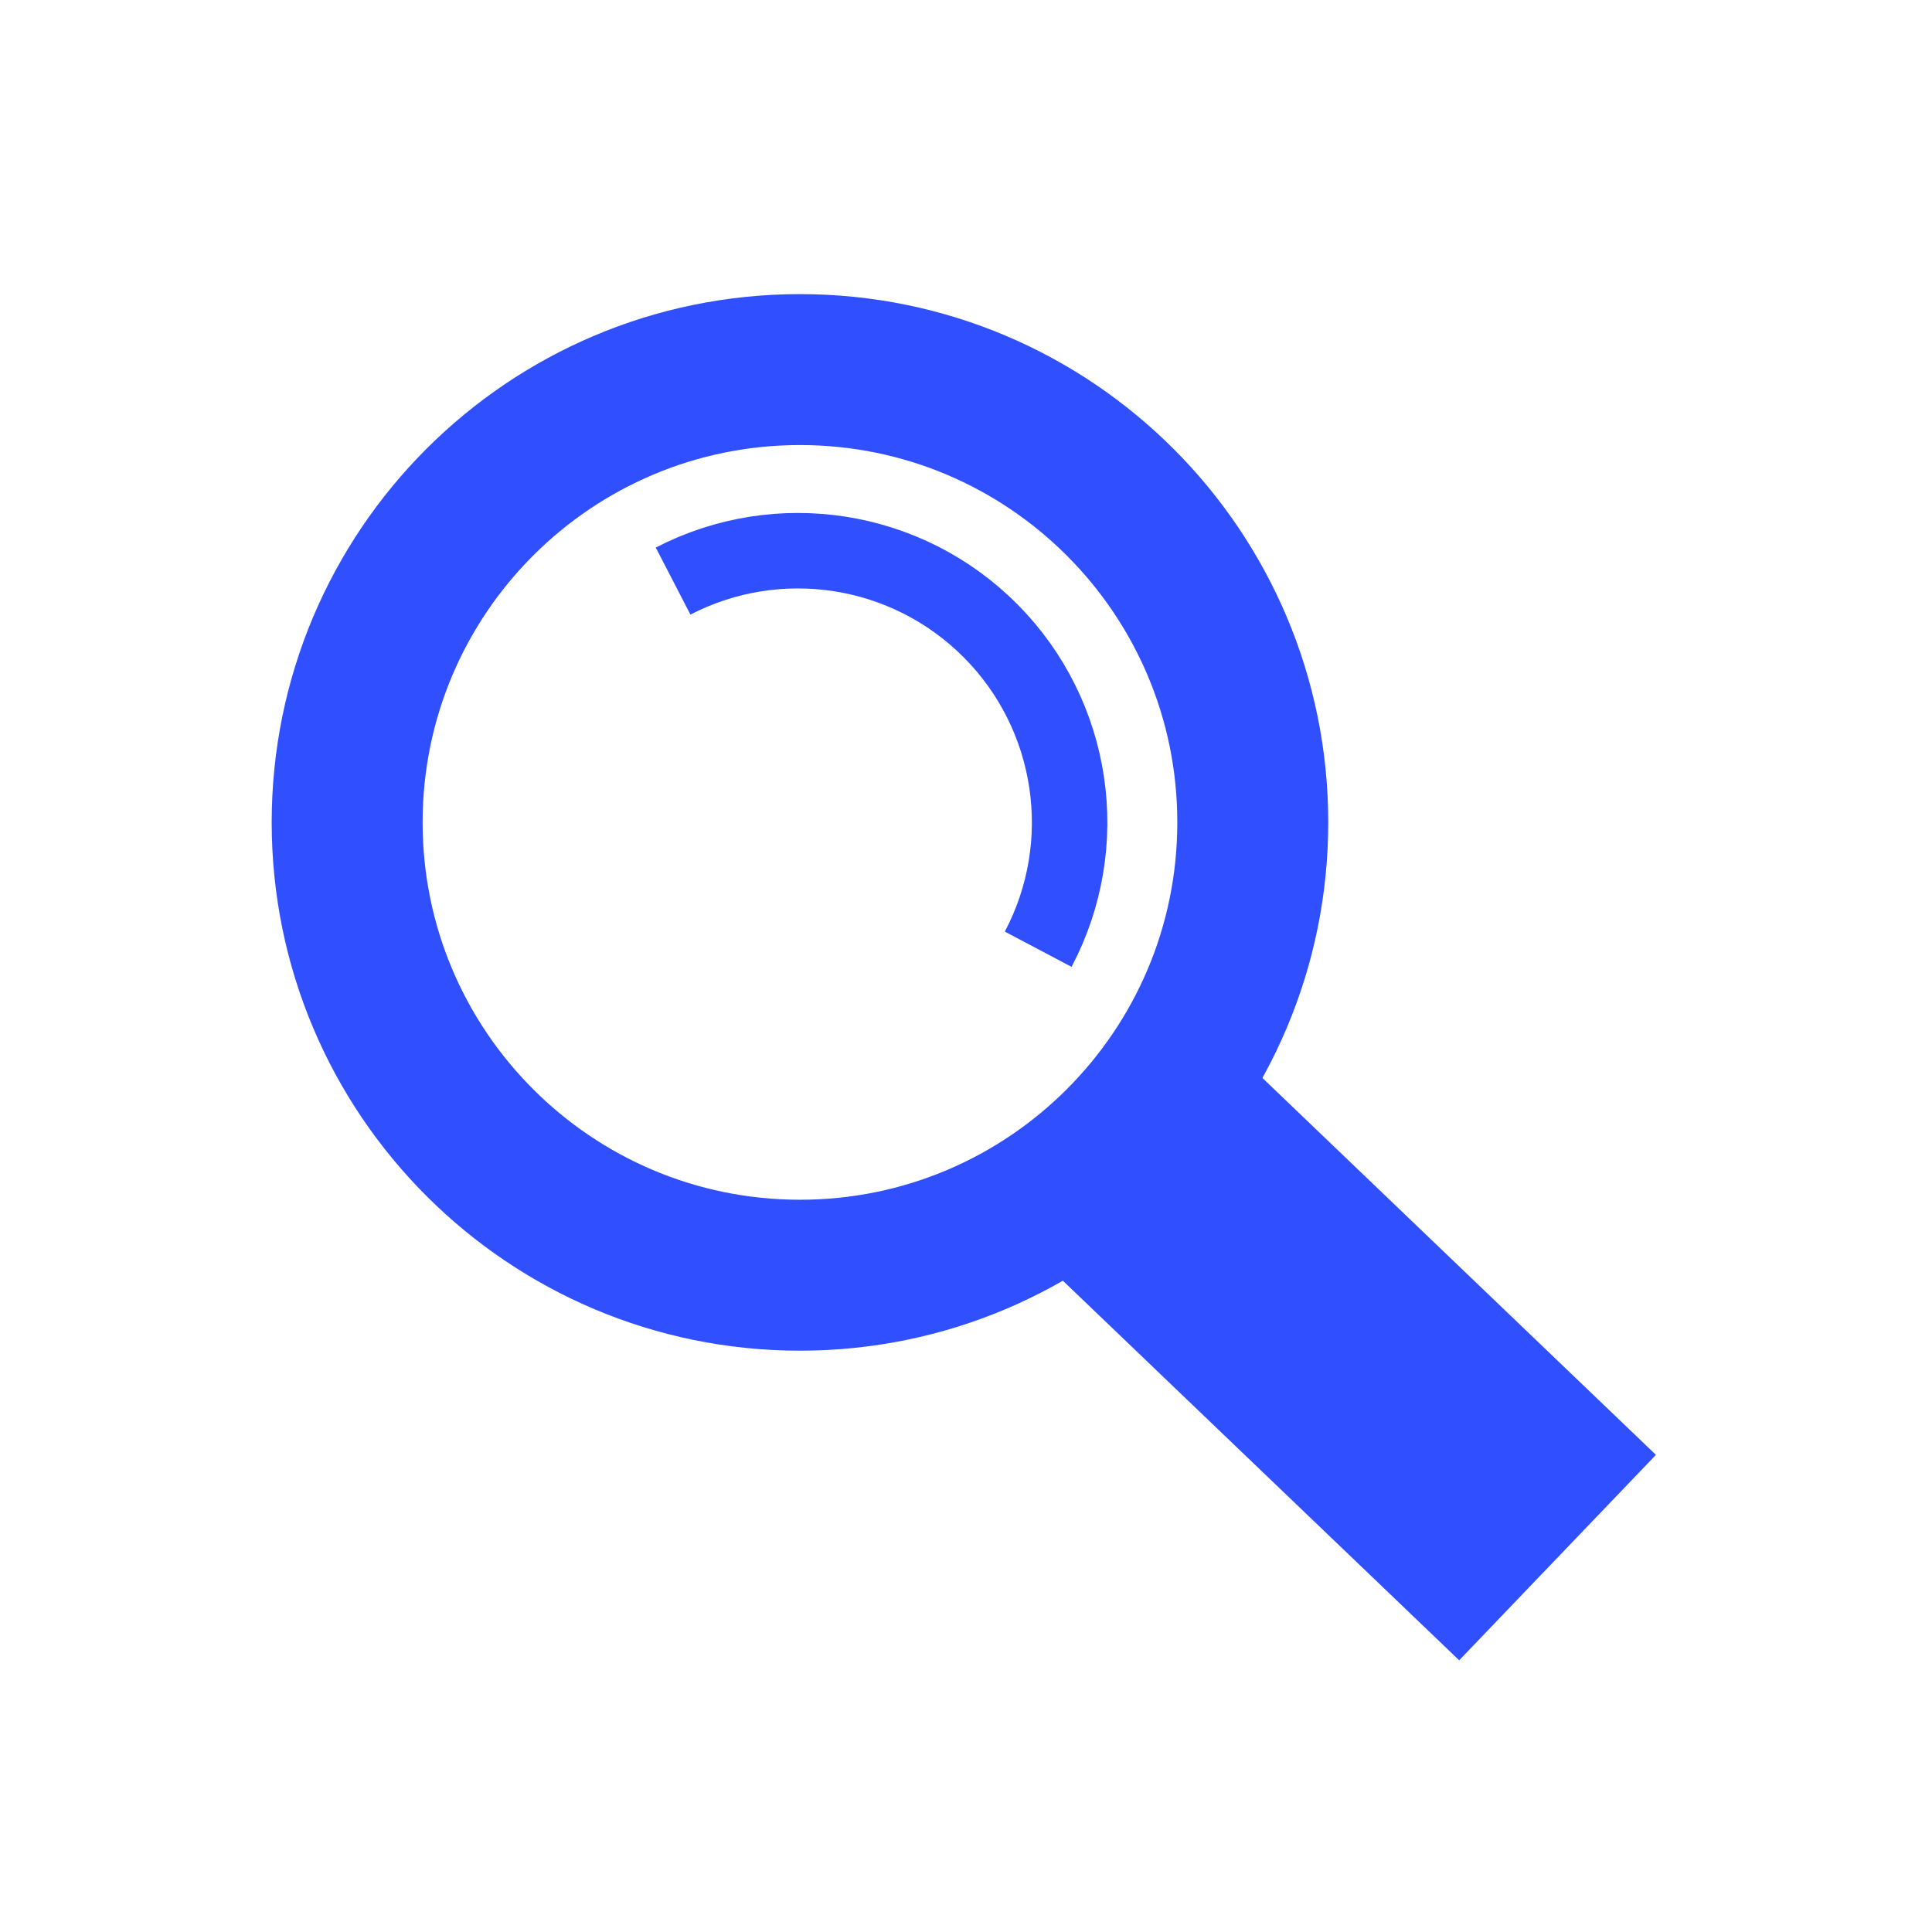
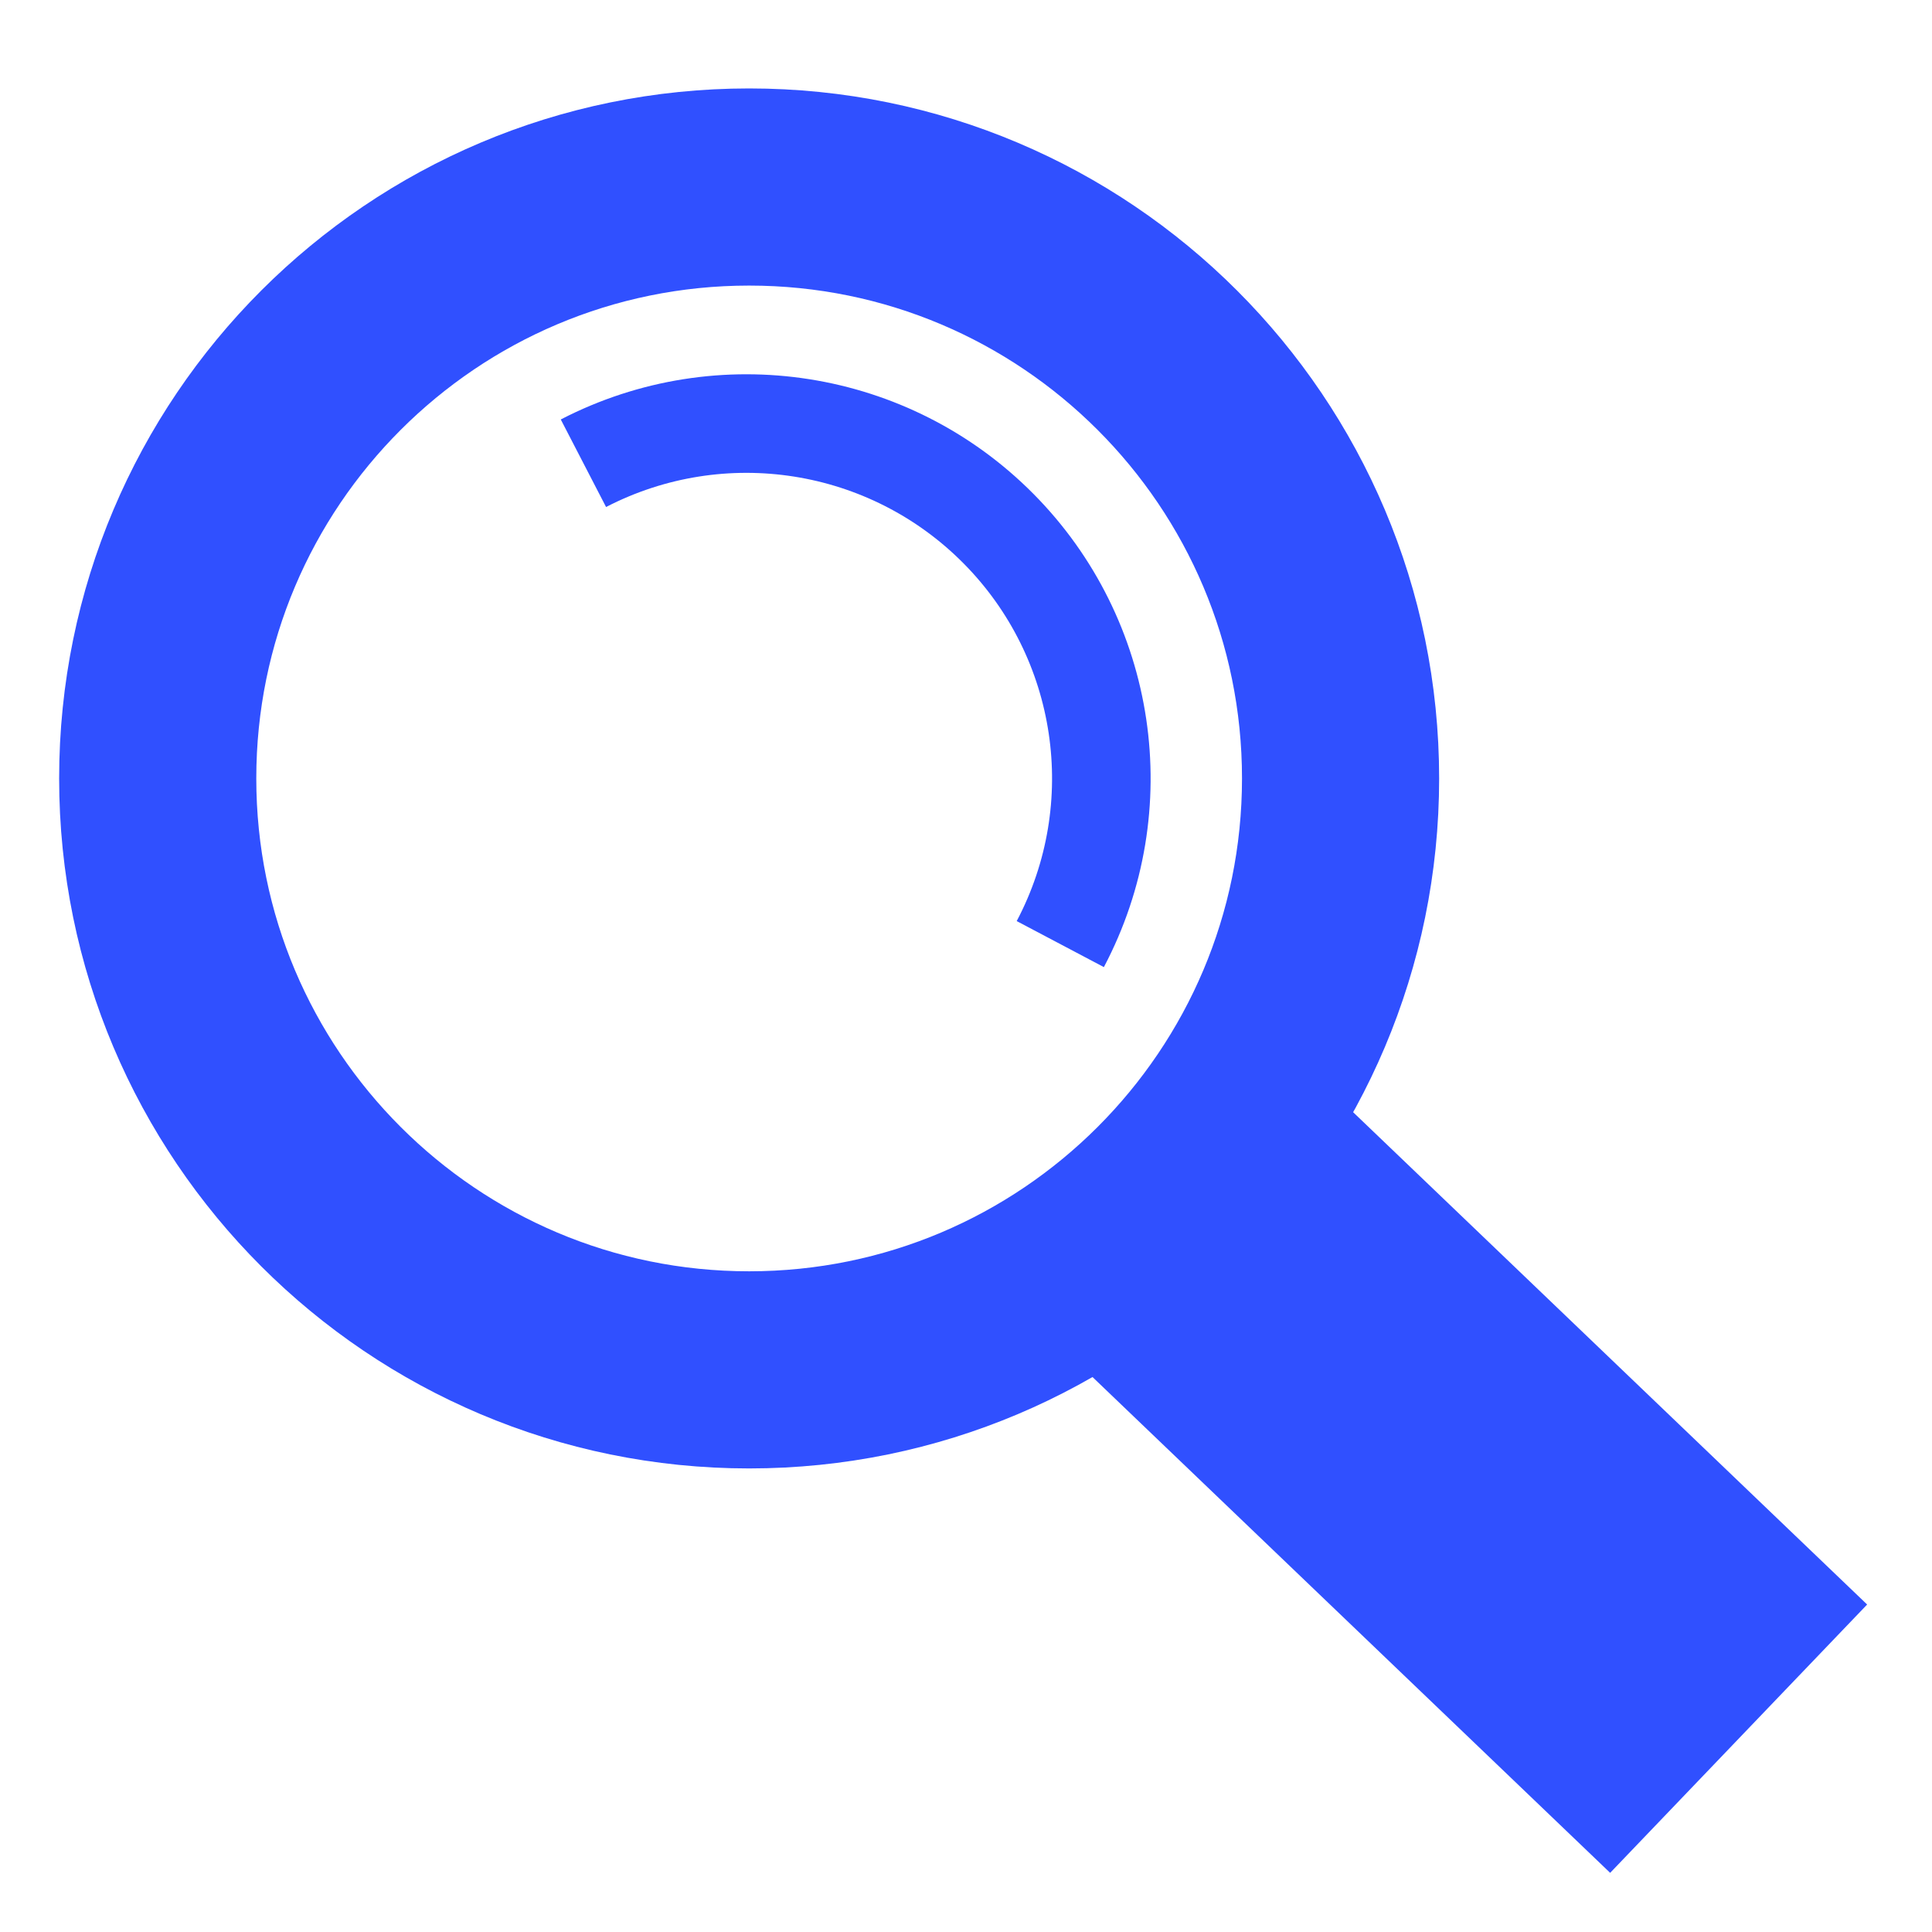
- <svg xmlns="http://www.w3.org/2000/svg" width="128" height="128" viewBox="0 0 128 128">
+ <svg xmlns="http://www.w3.org/2000/svg" width="128" height="128" viewBox="15 15 98 98">
  <g transform="translate(-22.921 0.583)">
    <circle cx="75.921" cy="53.903" r="30" style="fill:none;fill-opacity:1;stroke:#3050ff;stroke-width:10;stroke-miterlimit:4;stroke-dasharray:none;stroke-opacity:1" />
    <path d="M67.515 37.915a18 18 0 0 1 21.051 3.313 18 18 0 0 1 3.138 21.078" style="fill:none;fill-opacity:1;stroke:#3050ff;stroke-width:5;stroke-miterlimit:4;stroke-dasharray:none;stroke-opacity:1" />
    <rect width="18.846" height="39.963" x="3.706" y="122.09" ry="0" style="opacity:1;fill:#3050ff;fill-opacity:1;stroke:none;stroke-width:8;stroke-miterlimit:4;stroke-dasharray:none;stroke-opacity:1" transform="rotate(-46.235)" />
  </g>
</svg>
